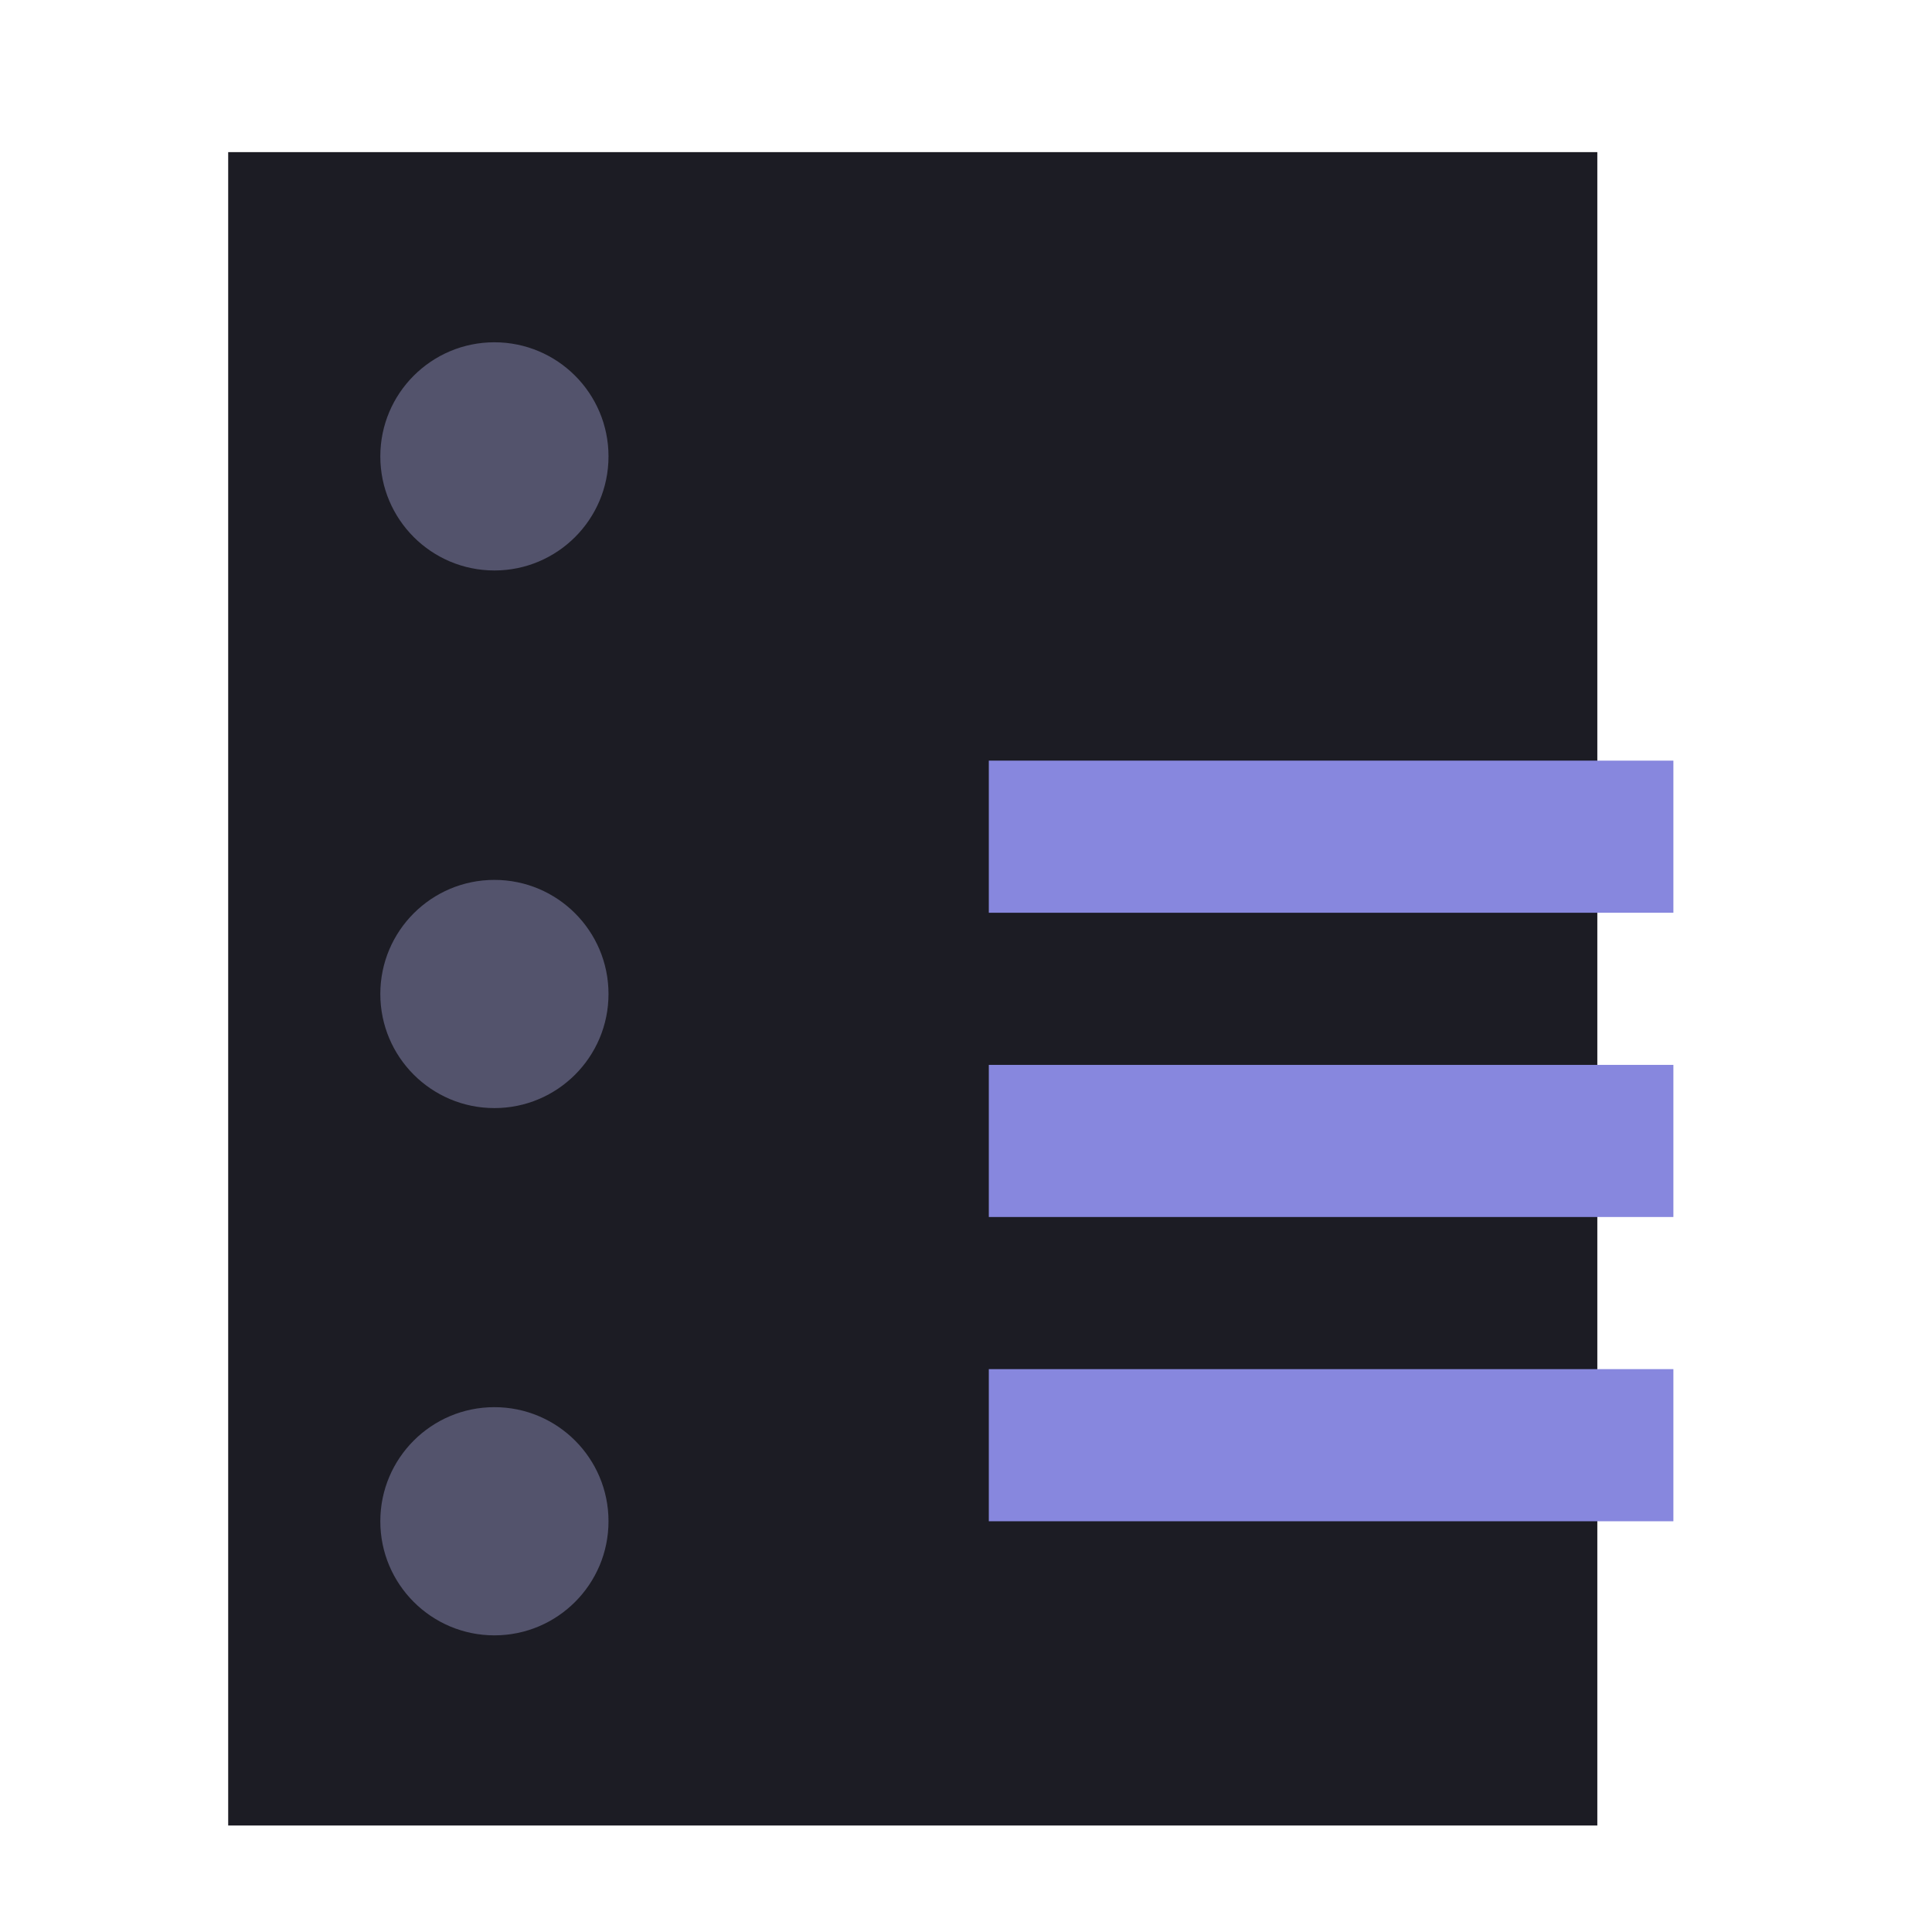
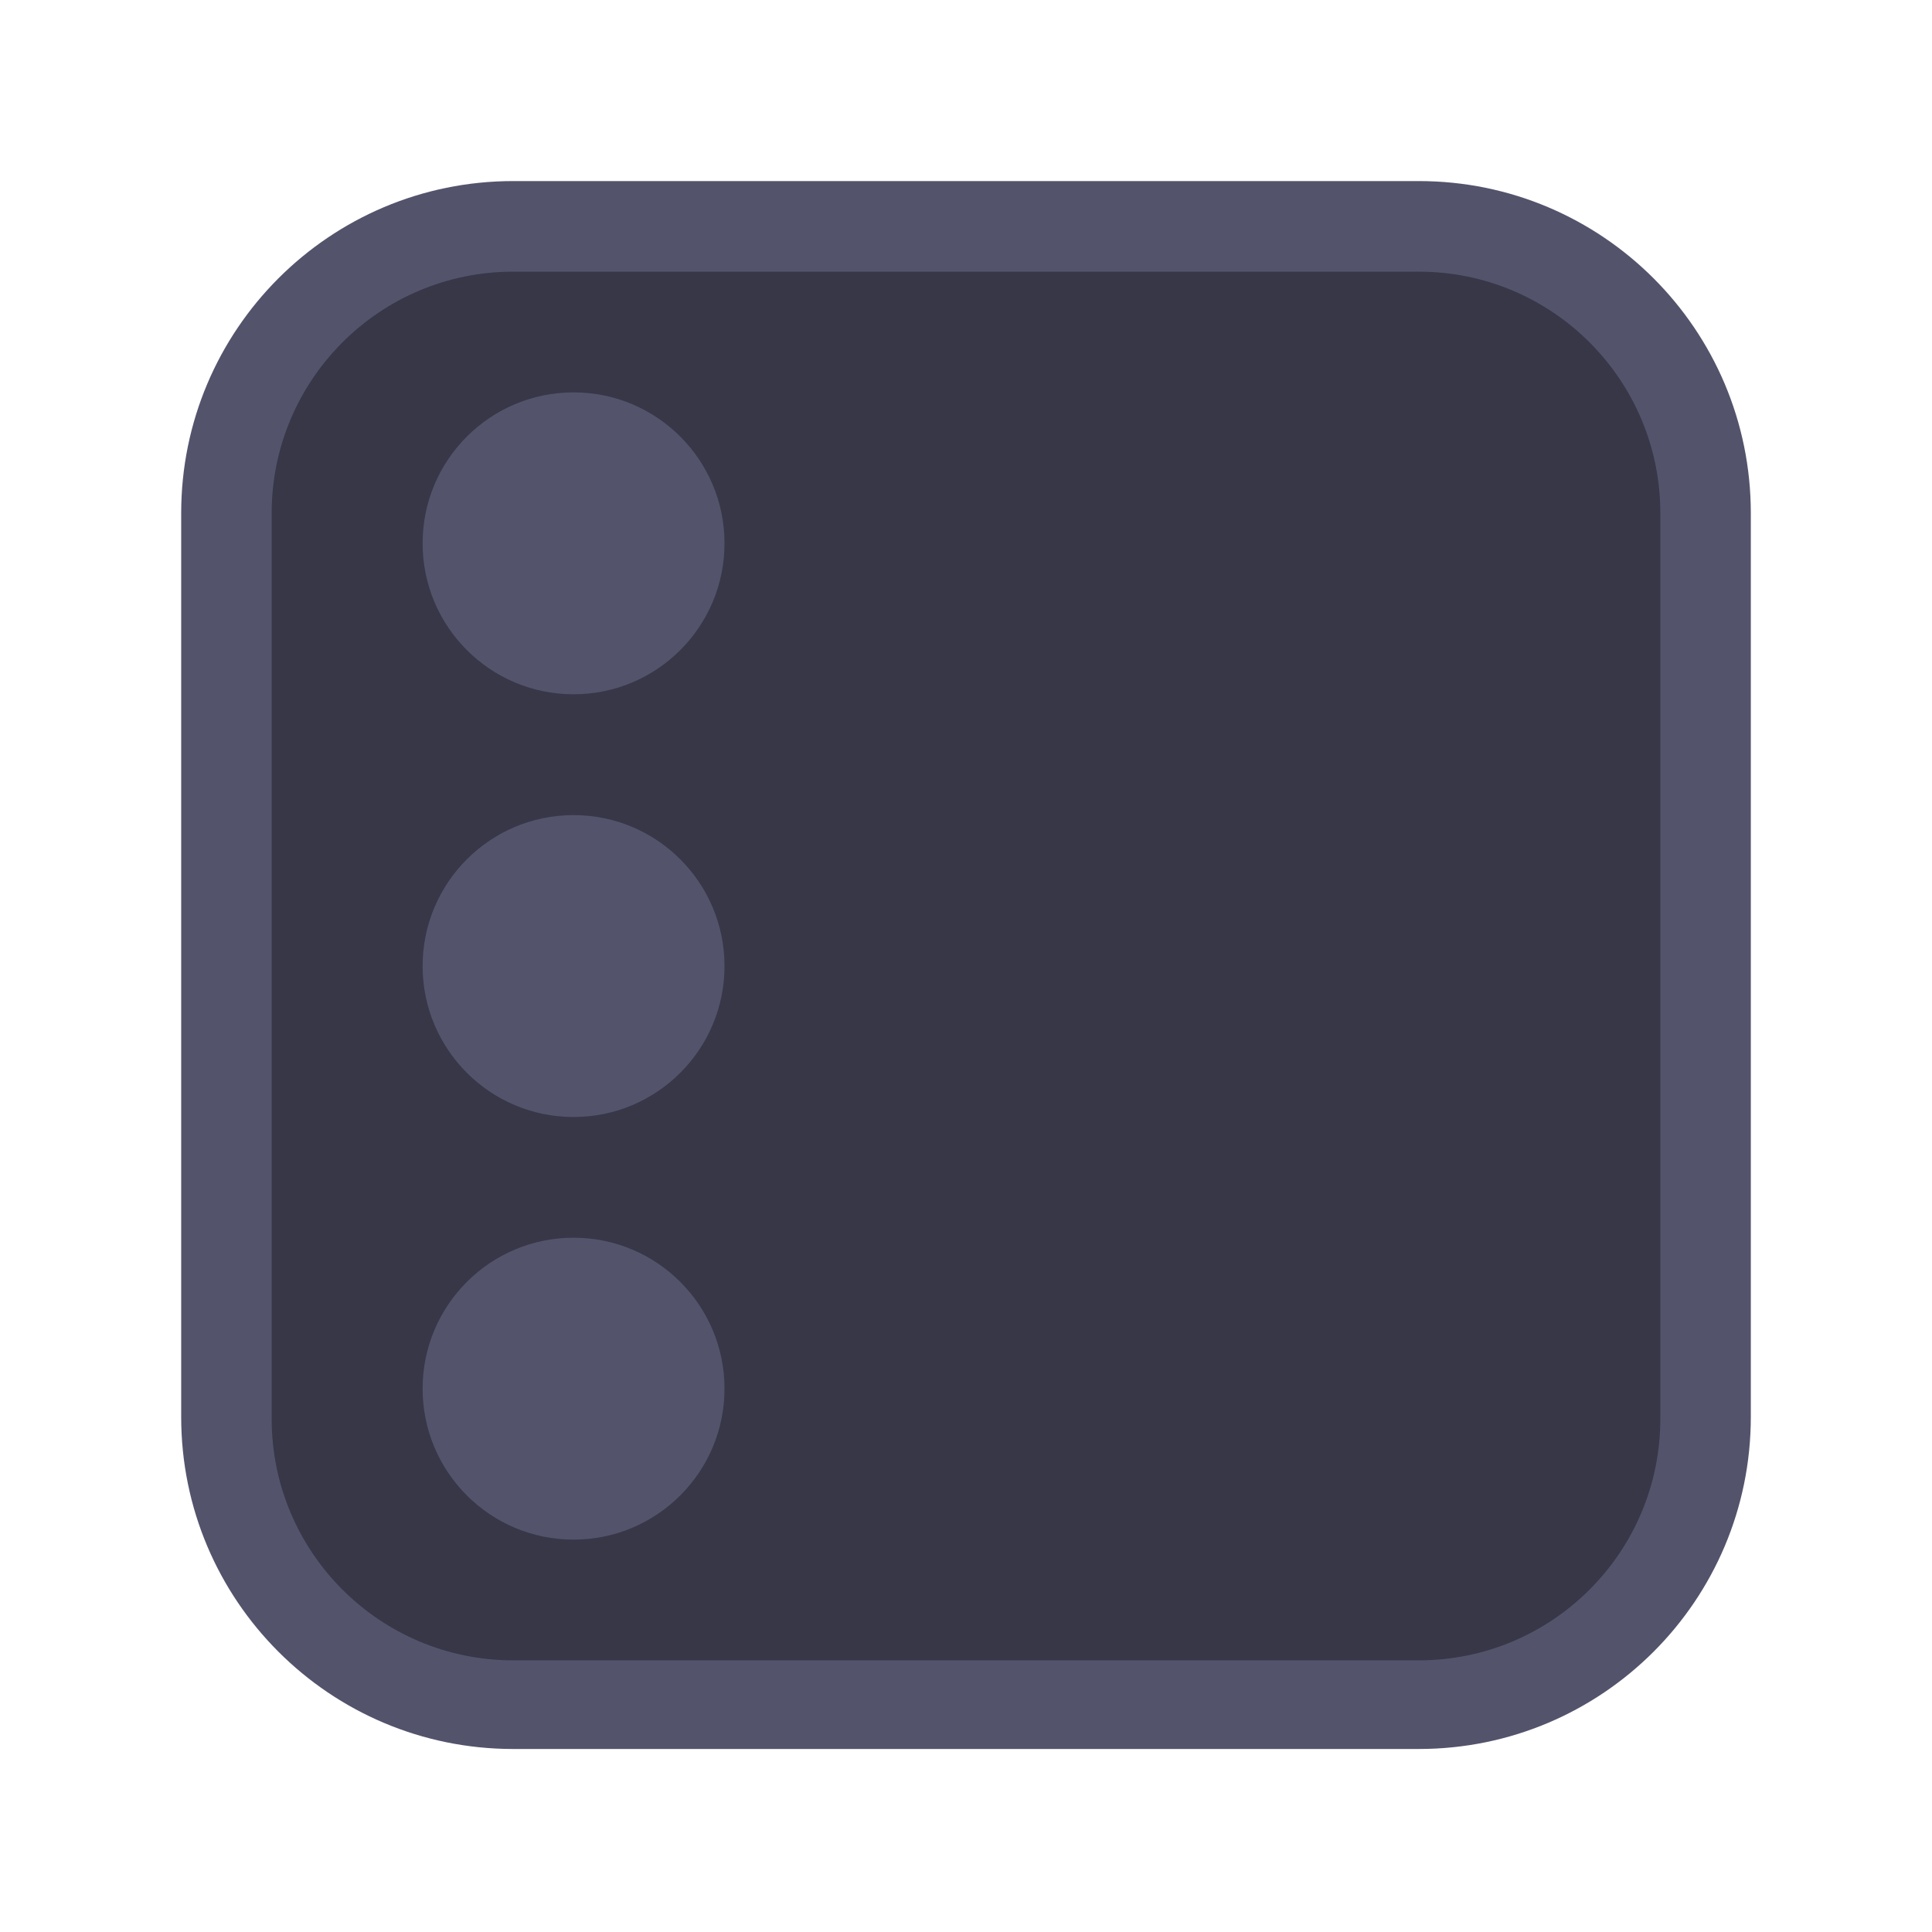
- <svg xmlns="http://www.w3.org/2000/svg" width="48" height="48" viewBox="0 0 12.7 12.7" version="1.1" id="svg1">
-   <defs id="defs1" />
-   <g id="layer1">
-     <rect style="fill:#1c1c24;stroke-width:0.339;stroke-linecap:round;stroke-linejoin:round" id="rect1" width="9" height="11" x="1.5" y="1" ry="1.574" rx="0" />
-     <rect style="fill:#8787de;stroke-width:0.251;stroke-linecap:round;stroke-linejoin:round" id="rect6" width="4.5" height="1" x="6.5" y="7" rx="0" ry="0.5" />
-     <rect style="fill:#8787de;stroke-width:0.251;stroke-linecap:round;stroke-linejoin:round" id="rect7" width="4.5" height="1" x="6.5" y="9" rx="0" ry="0.5" />
-     <rect style="fill:#8787de;stroke-width:0.251;stroke-linecap:round;stroke-linejoin:round" id="rect8" width="4.5" height="1" x="6.5" y="5" rx="0" ry="0.5" />
-     <ellipse style="fill:#53536c;stroke-width:0.271;stroke-linecap:round;stroke-linejoin:round" id="path8" cx="3.25" cy="3" rx="0.75" ry="0.75" />
-     <ellipse style="fill:#53536c;stroke-width:0.271;stroke-linecap:round;stroke-linejoin:round" id="path8-0" cx="3.25" cy="6.534" rx="0.75" ry="0.75" />
-     <ellipse style="fill:#53536c;stroke-width:0.271;stroke-linecap:round;stroke-linejoin:round" id="path8-0-9" cx="3.25" cy="10" rx="0.75" ry="0.75" />
-   </g>
+ <svg xmlns="http://www.w3.org/2000/svg" width="64" height="64" viewBox="0 0 16.933 16.933" version="1.1" id="svg5">
+   <defs id="defs2" />
+   <rect width="13.757" height="13.742" x="1.588" y="1.587" fill="#030000" rx="2.91" ry="2.91" id="rect3" style="display:inline;fill:#53536c" />
+   <rect width="12.171" height="12.171" x="2.381" y="2.381" fill="#262626" rx="2.117" ry="2.117" id="rect4" style="fill:#373748" />
+   <circle style="fill:#53536c;stroke-width:0.22;stroke-linecap:round;stroke-linejoin:round" id="path5" cx="5.027" cy="4.762" r="1.323" />
+   <circle style="fill:#53536c;stroke-width:0.22;stroke-linecap:round;stroke-linejoin:round" id="path5-6" cx="5.027" cy="8.467" r="1.323" />
+   <circle style="fill:#53536c;stroke-width:0.22;stroke-linecap:round;stroke-linejoin:round" id="path5-6-5" cx="5.027" cy="12.171" r="1.323" />
</svg>
